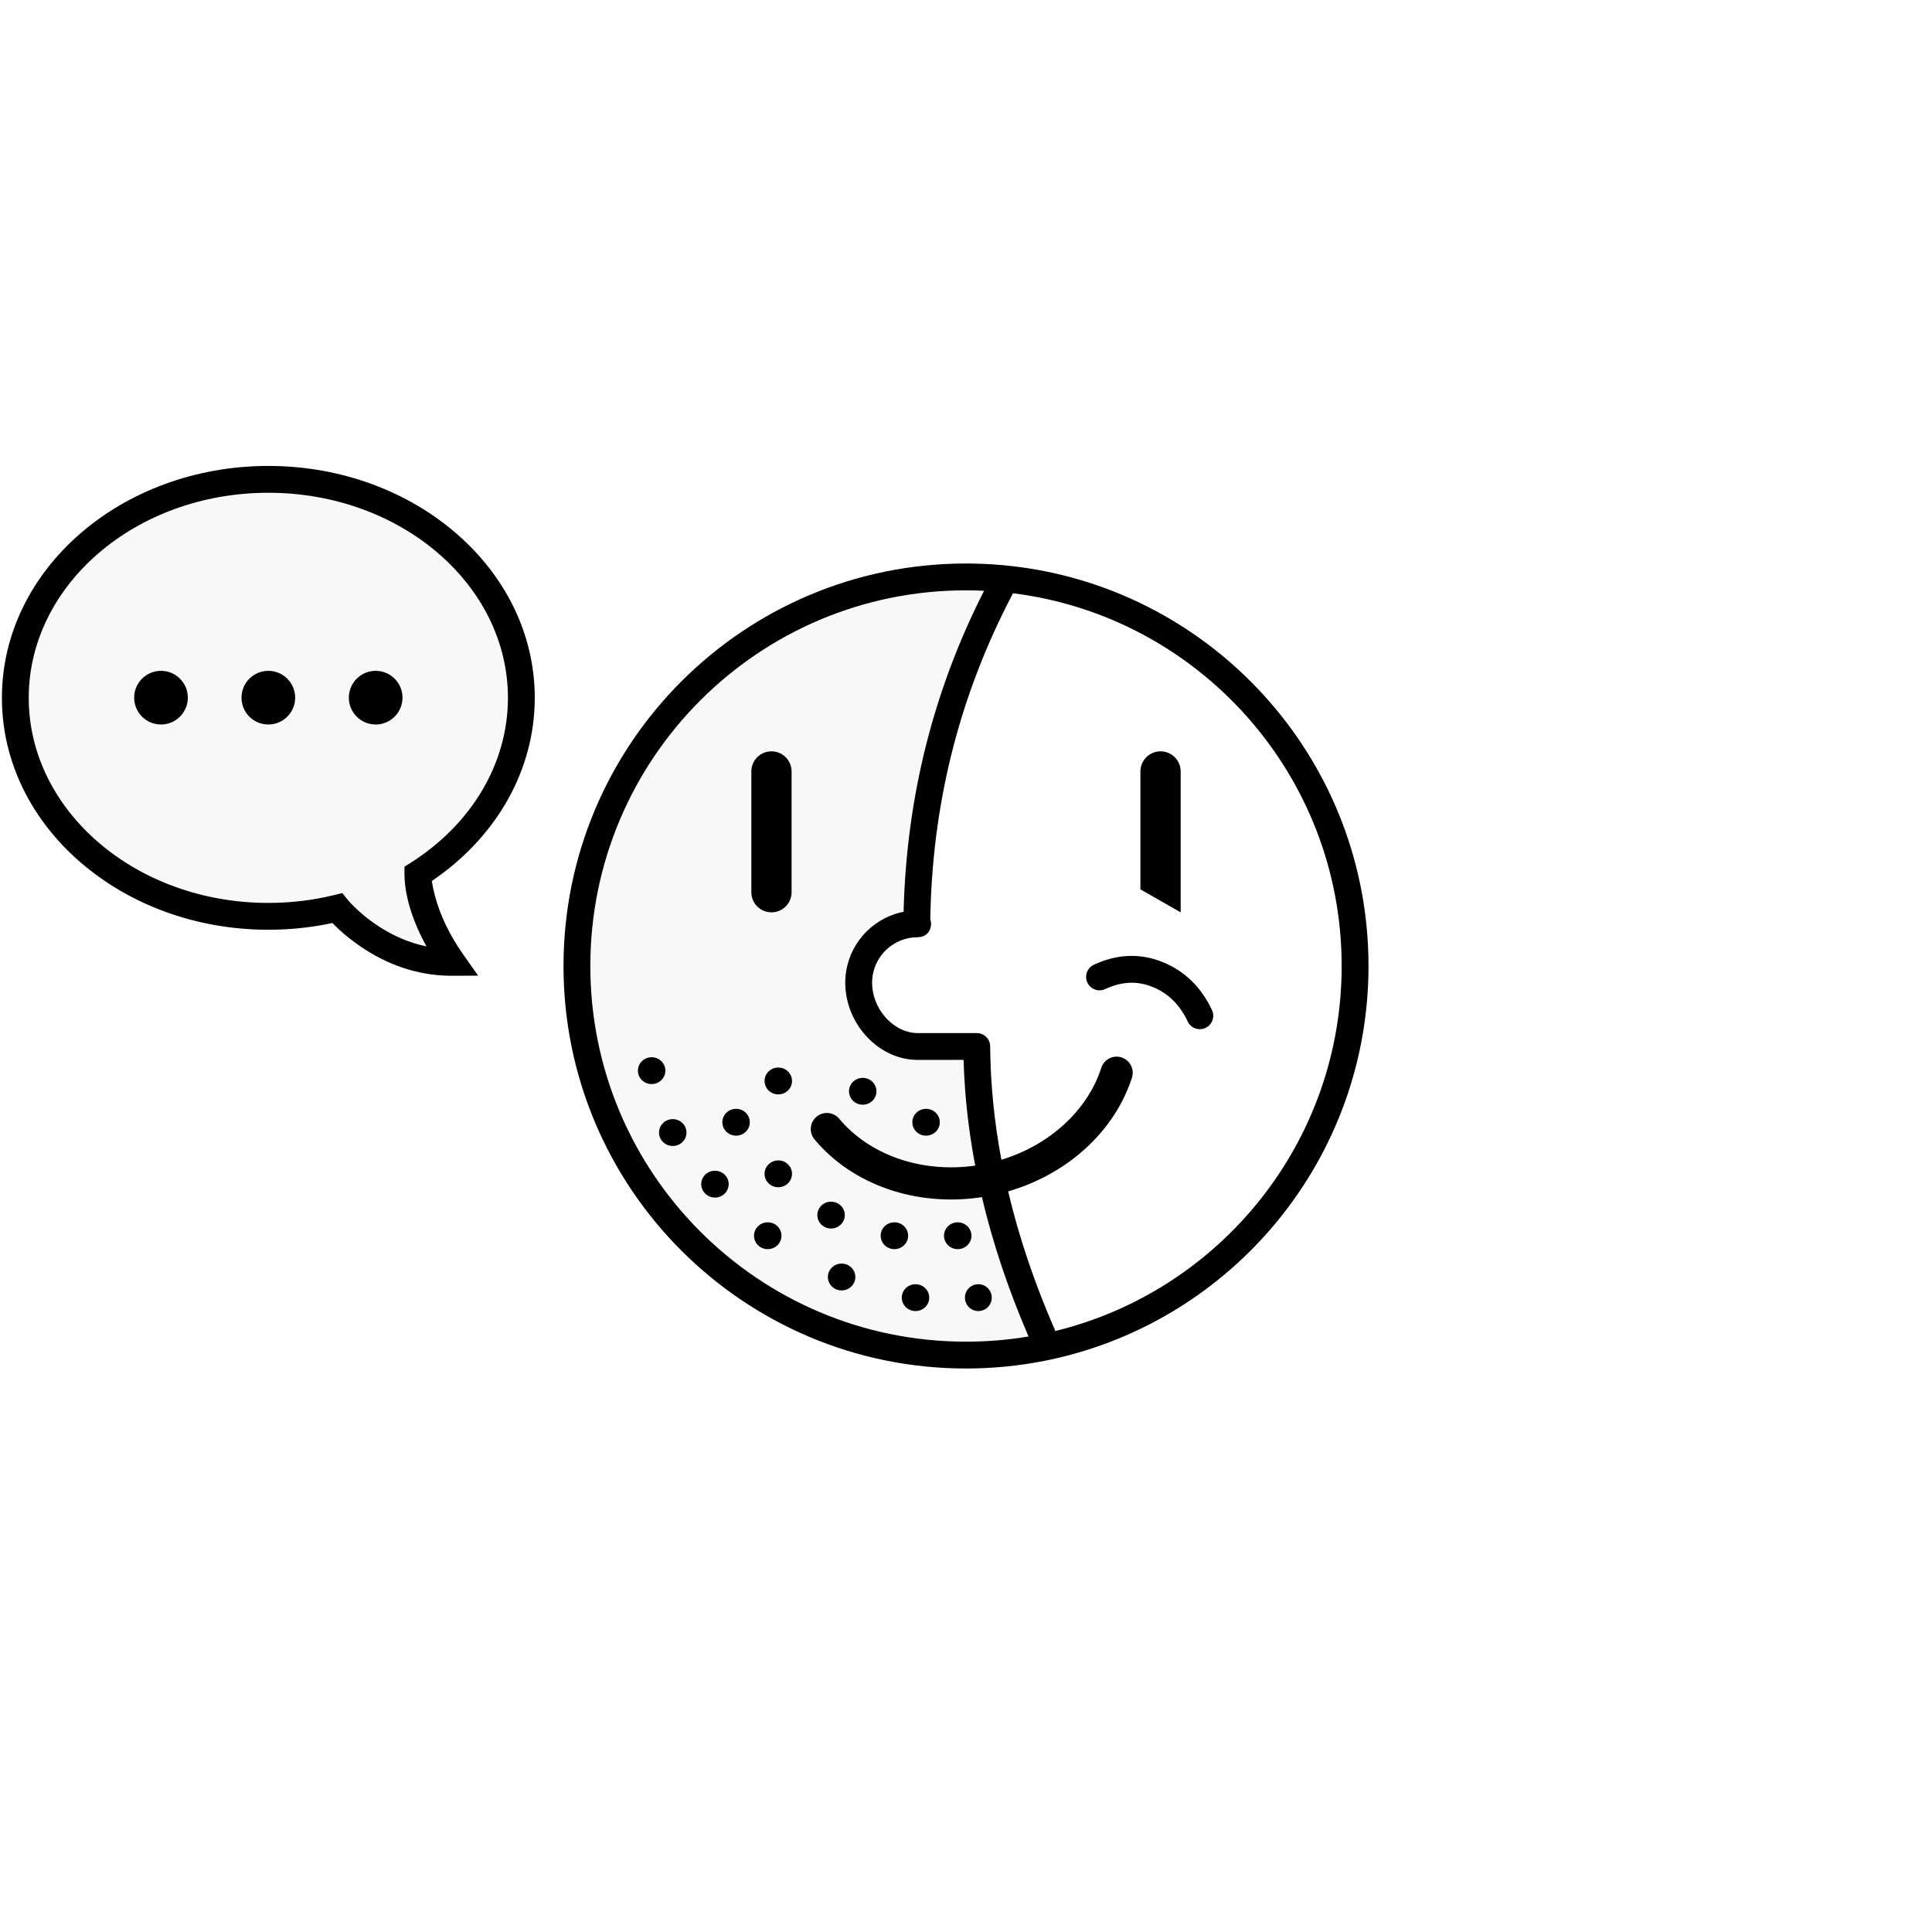
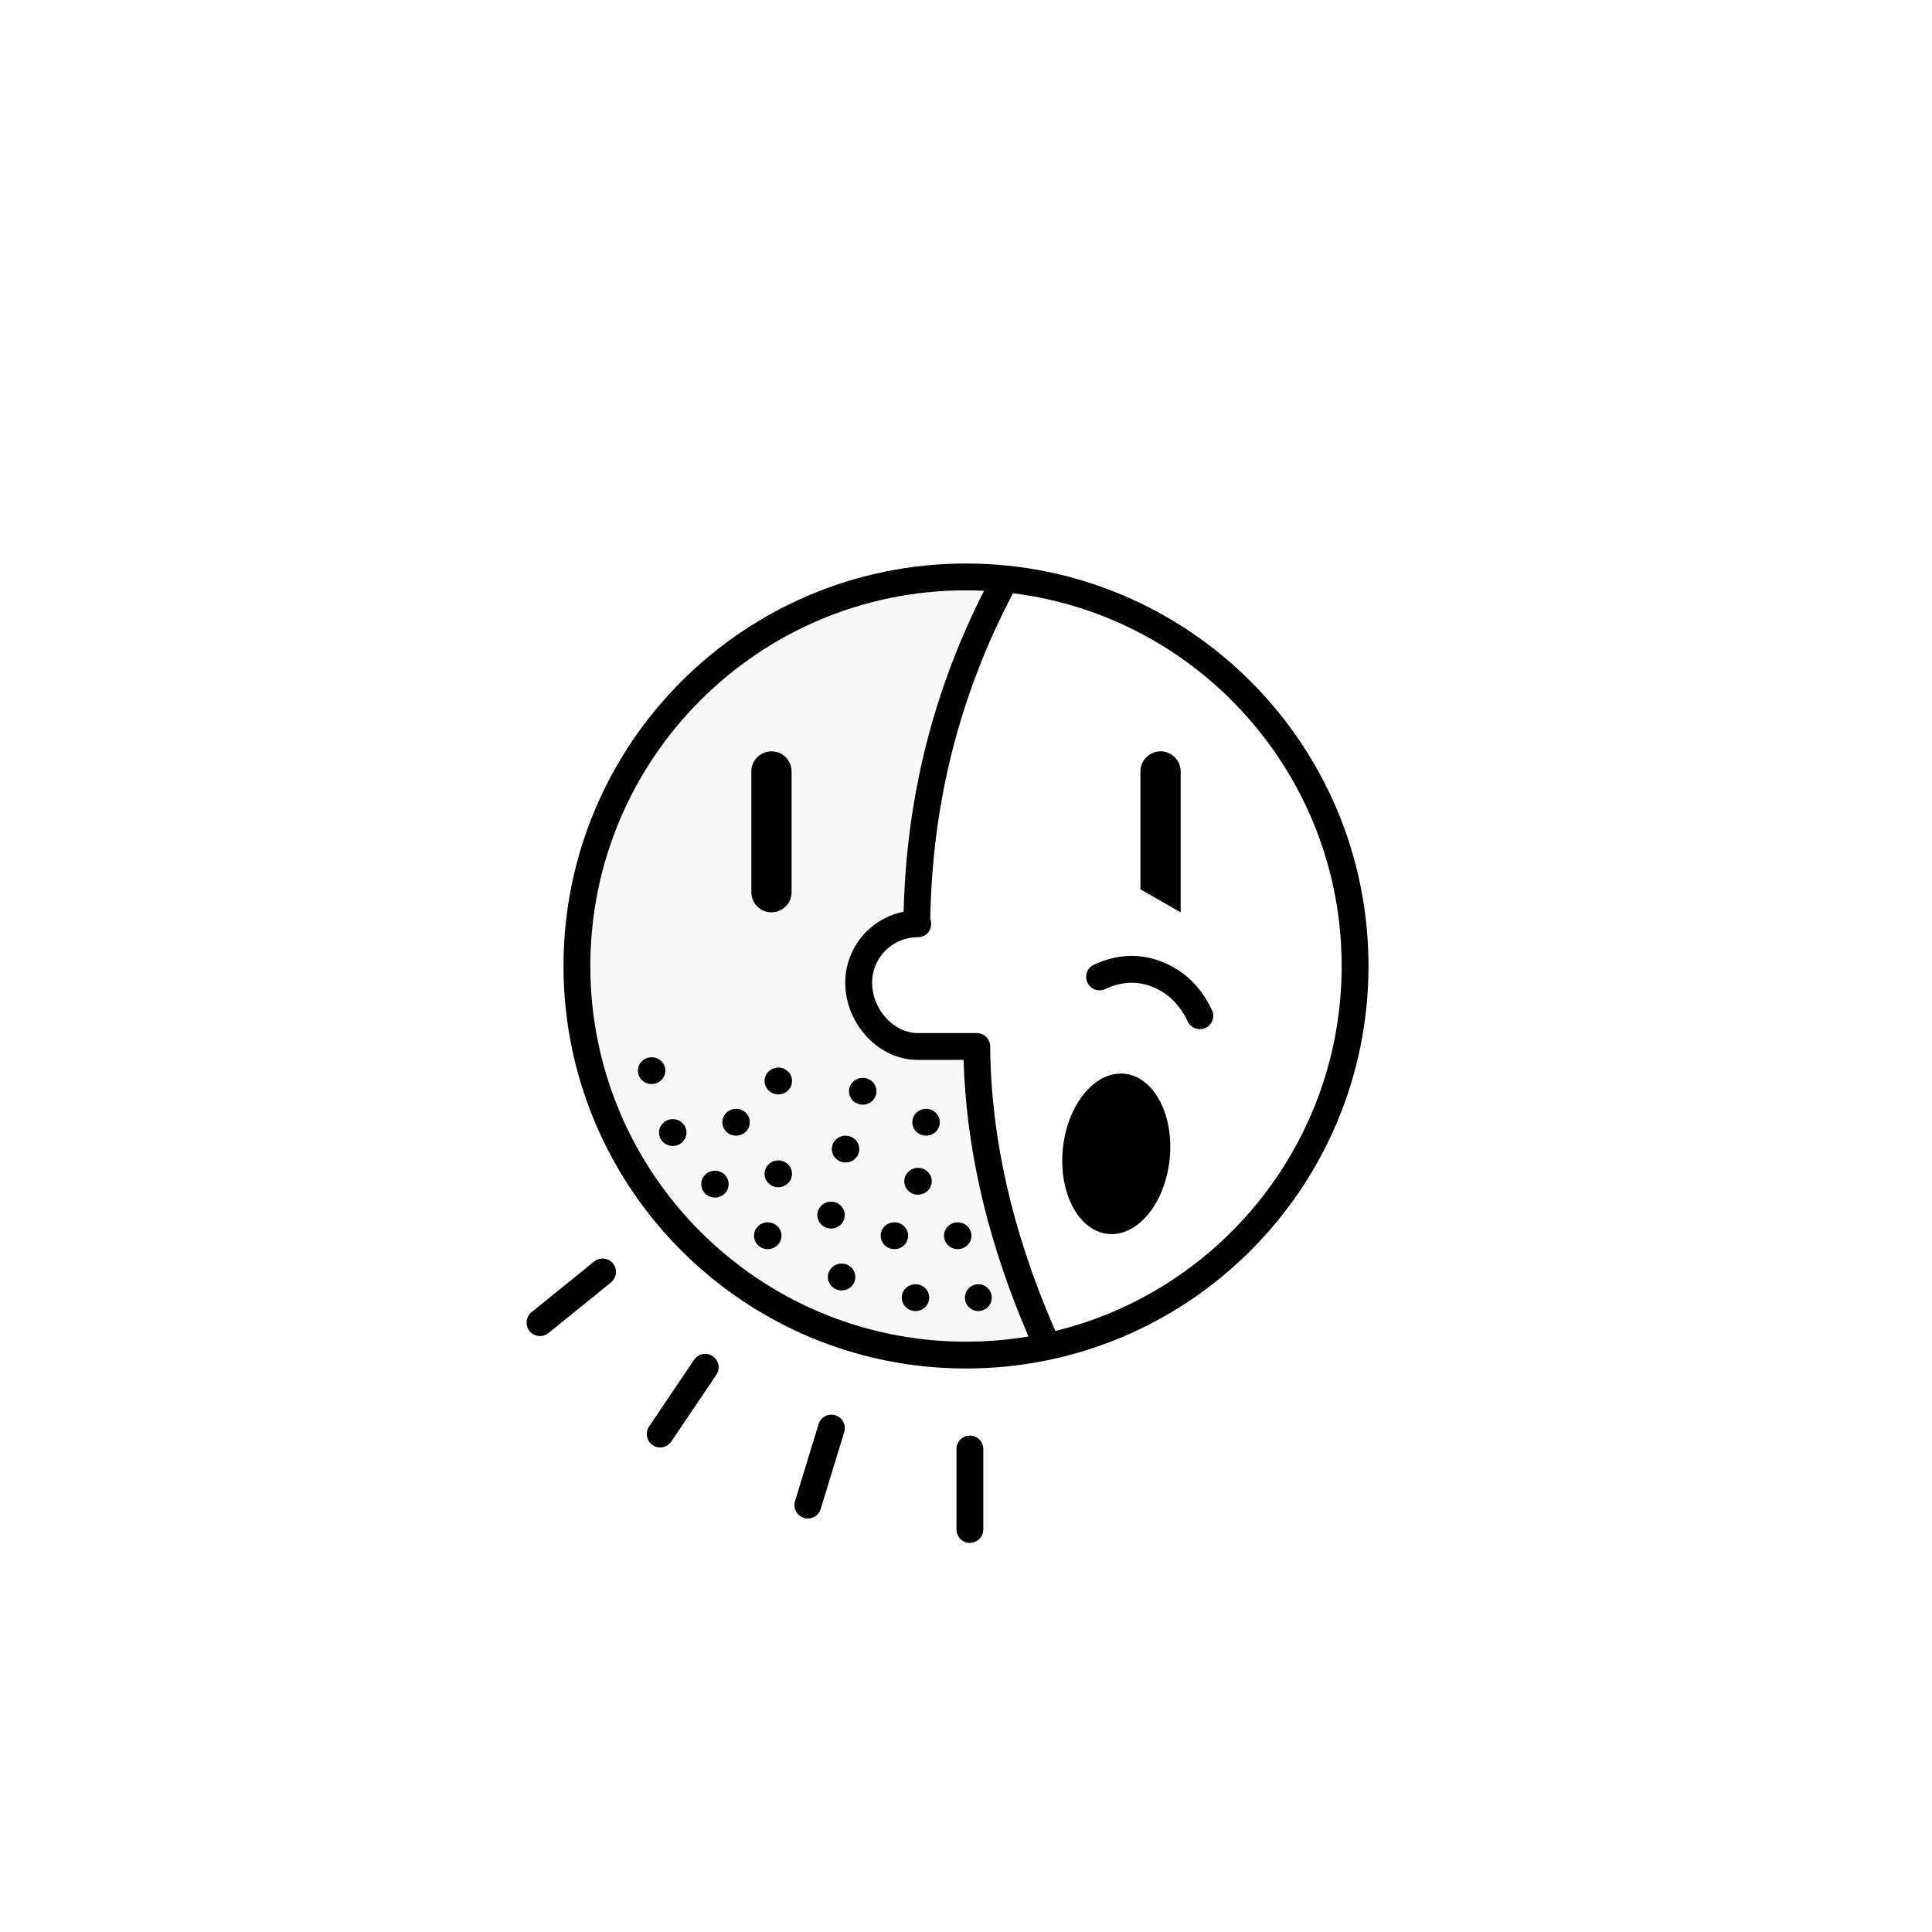
<svg xmlns="http://www.w3.org/2000/svg" id="avatar" width="72px" height="72px" viewBox="0 0 72 72" version="1.1">
  <g id="avatar.words" stroke="none" stroke-width="1" fill="none" fill-rule="evenodd">
-     <path d="M36,21 C36.482,21 36.96,21.023 37.431,21.067 L37.967,21.128 L38.269,21.17 C45.477,22.264 51,28.487 51,36 C51,43.193 45.937,49.204 39.18,50.662 L38.924,50.715 C37.978,50.902 37.001,51 36,51 C27.716,51 21,44.284 21,36 C21,27.716 27.716,21 36,21 Z M36,22 C28.268,22 22,28.268 22,36 C22,43.732 28.268,50 36,50 C36.794,50 37.573,49.934 38.331,49.807 C37.575,48.054 36.996,46.324 36.593,44.614 C34.157,44.987 31.77,44.159 30.354,42.461 C30.142,42.207 30.176,41.829 30.43,41.616 C30.685,41.404 31.063,41.438 31.276,41.693 C32.402,43.042 34.336,43.724 36.344,43.439 C36.161,42.478 36.035,41.526 35.965,40.581 L35.931,40.03 L35.91,39.499 L34.2,39.5 C32.836,39.5 31.683,38.331 31.52,36.957 L31.505,36.792 L31.5,36.624 C31.5,35.424 32.285,34.407 33.37,34.057 L33.535,34.01 L33.675,33.979 L33.677,33.868 C33.801,29.629 34.803,25.697 36.673,22.017 C36.451,22.005 36.226,22 36,22 Z M37.752,22.109 L37.727,22.156 C35.821,25.792 34.802,29.676 34.677,33.882 L34.669,34.249 C34.749,34.492 34.663,34.783 34.409,34.888 L34.318,34.916 L34.215,34.928 L34.053,34.934 C33.28,35 32.654,35.583 32.525,36.335 L32.506,36.478 L32.5,36.624 C32.5,37.557 33.226,38.41 34.066,38.493 L34.2,38.5 L36.401,38.5 C36.675,38.499 36.899,38.721 36.901,38.996 C36.911,40.386 37.051,41.794 37.319,43.221 C39.13,42.671 40.535,41.369 41.042,39.794 C41.143,39.479 41.481,39.305 41.797,39.407 C42.112,39.509 42.285,39.847 42.184,40.162 C41.543,42.152 39.793,43.756 37.571,44.4 C37.973,46.107 38.56,47.842 39.33,49.602 C45.455,48.107 50,42.584 50,36 C50,28.861 44.657,22.97 37.752,22.109 Z M34.118,47.859 C34.401,47.859 34.63,48.083 34.63,48.359 C34.63,48.635 34.401,48.859 34.118,48.859 C33.836,48.859 33.607,48.635 33.607,48.359 C33.607,48.083 33.836,47.859 34.118,47.859 Z M36.46,47.859 C36.736,47.859 36.96,48.083 36.96,48.359 C36.96,48.635 36.736,48.859 36.46,48.859 C36.184,48.859 35.96,48.635 35.96,48.359 C35.96,48.083 36.184,47.859 36.46,47.859 Z M31.365,47.09 C31.647,47.09 31.876,47.314 31.876,47.59 C31.876,47.866 31.647,48.09 31.365,48.09 C31.082,48.09 30.853,47.866 30.853,47.59 C30.853,47.314 31.082,47.09 31.365,47.09 Z M28.611,45.552 C28.894,45.552 29.123,45.776 29.123,46.052 C29.123,46.328 28.894,46.552 28.611,46.552 C28.329,46.552 28.1,46.328 28.1,46.052 C28.1,45.776 28.329,45.552 28.611,45.552 Z M35.691,45.552 C35.974,45.552 36.203,45.776 36.203,46.052 C36.203,46.328 35.974,46.552 35.691,46.552 C35.409,46.552 35.18,46.328 35.18,46.052 C35.18,45.776 35.409,45.552 35.691,45.552 Z M33.331,45.552 C33.614,45.552 33.843,45.776 33.843,46.052 C33.843,46.328 33.614,46.552 33.331,46.552 C33.049,46.552 32.82,46.328 32.82,46.052 C32.82,45.776 33.049,45.552 33.331,45.552 Z M30.971,44.783 C31.254,44.783 31.483,45.007 31.483,45.283 C31.483,45.559 31.254,45.783 30.971,45.783 C30.689,45.783 30.46,45.559 30.46,45.283 C30.46,45.007 30.689,44.783 30.971,44.783 Z M26.645,43.63 C26.927,43.63 27.156,43.853 27.156,44.13 C27.156,44.406 26.927,44.63 26.645,44.63 C26.362,44.63 26.133,44.406 26.133,44.13 C26.133,43.853 26.362,43.63 26.645,43.63 Z M29.005,43.245 C29.287,43.245 29.516,43.469 29.516,43.745 C29.516,44.021 29.287,44.245 29.005,44.245 C28.722,44.245 28.493,44.021 28.493,43.745 C28.493,43.469 28.722,43.245 29.005,43.245 Z M25.071,41.707 C25.354,41.707 25.583,41.931 25.583,42.207 C25.583,42.483 25.354,42.707 25.071,42.707 C24.789,42.707 24.56,42.483 24.56,42.207 C24.56,41.931 24.789,41.707 25.071,41.707 Z M27.431,41.323 C27.714,41.323 27.943,41.546 27.943,41.823 C27.943,42.099 27.714,42.323 27.431,42.323 C27.149,42.323 26.92,42.099 26.92,41.823 C26.92,41.546 27.149,41.323 27.431,41.323 Z M34.511,41.323 C34.794,41.323 35.023,41.546 35.023,41.823 C35.023,42.099 34.794,42.323 34.511,42.323 C34.229,42.323 34,42.099 34,41.823 C34,41.546 34.229,41.323 34.511,41.323 Z M32.151,40.169 C32.434,40.169 32.663,40.393 32.663,40.669 C32.663,40.945 32.434,41.169 32.151,41.169 C31.869,41.169 31.64,40.945 31.64,40.669 C31.64,40.393 31.869,40.169 32.151,40.169 Z M29.005,39.785 C29.287,39.785 29.516,40.008 29.516,40.285 C29.516,40.561 29.287,40.785 29.005,40.785 C28.722,40.785 28.493,40.561 28.493,40.285 C28.493,40.008 28.722,39.785 29.005,39.785 Z M24.285,39.4 C24.567,39.4 24.796,39.624 24.796,39.9 C24.796,40.176 24.567,40.4 24.285,40.4 C24.002,40.4 23.773,40.176 23.773,39.9 C23.773,39.624 24.002,39.4 24.285,39.4 Z M43.323,35.851 C44.145,36.182 44.764,36.786 45.167,37.642 C45.284,37.892 45.177,38.19 44.927,38.307 C44.677,38.425 44.379,38.318 44.262,38.068 C43.964,37.435 43.532,37.013 42.95,36.779 C42.379,36.549 41.803,36.574 41.187,36.86 C40.936,36.976 40.639,36.867 40.523,36.617 C40.406,36.367 40.515,36.069 40.765,35.953 C41.627,35.552 42.49,35.516 43.323,35.851 Z M10,17.364 C15.469,17.364 19.929,21.216 19.929,26.007 L19.923,26.296 C19.825,28.892 18.405,31.264 16.095,32.831 C16.116,32.986 16.154,33.178 16.216,33.408 C16.402,34.094 16.738,34.827 17.266,35.576 L17.818,36.359 L16.859,36.364 C15.583,36.369 14.431,35.955 13.426,35.266 L13.234,35.13 C12.924,34.903 12.669,34.68 12.471,34.482 L12.388,34.396 L12.249,34.427 C11.518,34.574 10.764,34.649 10,34.649 C4.532,34.649 0.071,30.797 0.071,26.007 C0.071,21.216 4.532,17.364 10,17.364 Z M10,18.364 C5.054,18.364 1.071,21.803 1.071,26.007 C1.071,30.21 5.054,33.649 10,33.649 C10.838,33.649 11.659,33.551 12.449,33.358 L12.758,33.283 L12.957,33.531 C12.996,33.579 13.082,33.675 13.212,33.802 C13.434,34.02 13.695,34.238 13.992,34.442 L14.206,34.582 C14.712,34.898 15.255,35.13 15.832,35.256 L15.894,35.267 L15.831,35.154 C15.319,34.193 15.106,33.35 15.077,32.726 L15.073,32.575 L15.074,32.3 L15.305,32.153 C17.572,30.716 18.929,28.454 18.929,26.007 C18.929,21.803 14.946,18.364 10,18.364 Z M43.25,28 C43.664,28 44,28.336 44,28.75 L44,34 L42.5,33.143 L42.5,28.75 C42.5,28.336 42.836,28 43.25,28 Z M28.75,28 C29.164,28 29.5,28.336 29.5,28.75 L29.5,33.25 C29.5,33.664 29.164,34 28.75,34 C28.336,34 28,33.664 28,33.25 L28,28.75 C28,28.336 28.336,28 28.75,28 Z M6,25 C6.552,25 7,25.448 7,26 C7,26.552 6.552,27 6,27 C5.448,27 5,26.552 5,26 C5,25.448 5.448,25 6,25 Z M10,25 C10.552,25 11,25.448 11,26 C11,26.552 10.552,27 10,27 C9.448,27 9,26.552 9,26 C9,25.448 9.448,25 10,25 Z M14,25 C14.552,25 15,25.448 15,26 C15,26.552 14.552,27 14,27 C13.448,27 13,26.552 13,26 C13,25.448 13.448,25 14,25 Z" id="Shape" fill="#000000" fill-rule="nonzero" />
-     <path d="M10,18.364 C5.054,18.364 1.071,21.803 1.071,26.007 C1.071,30.21 5.054,33.649 10,33.649 C10.838,33.649 11.659,33.551 12.449,33.358 L12.758,33.283 L12.957,33.531 C12.996,33.579 13.082,33.675 13.212,33.802 C13.434,34.02 13.695,34.238 13.992,34.442 L14.206,34.582 C14.712,34.898 15.255,35.13 15.832,35.256 L15.894,35.267 L15.831,35.154 C15.319,34.193 15.106,33.35 15.077,32.726 L15.073,32.575 L15.074,32.3 L15.305,32.153 C17.572,30.716 18.929,28.454 18.929,26.007 C18.929,21.803 14.946,18.364 10,18.364 Z" id="Path" fill="#000000" fill-rule="nonzero" opacity="0.03" />
-     <path d="M36,22 C28.268,22 22,28.268 22,36 C22,43.732 28.268,50 36,50 C36.794,50 37.573,49.934 38.331,49.807 C37.575,48.054 36.996,46.324 36.593,44.614 C34.157,44.987 31.77,44.159 30.354,42.461 C30.142,42.207 30.176,41.829 30.43,41.616 C30.685,41.404 31.063,41.438 31.276,41.693 C32.402,43.042 34.336,43.724 36.344,43.439 C36.161,42.478 36.035,41.526 35.965,40.581 L35.931,40.03 L35.91,39.499 L34.2,39.5 C32.836,39.5 31.683,38.331 31.52,36.957 L31.505,36.792 L31.5,36.624 C31.5,35.424 32.285,34.407 33.37,34.057 L33.535,34.01 L33.675,33.979 L33.677,33.868 C33.801,29.629 34.803,25.697 36.673,22.017 C36.451,22.005 36.226,22 36,22 Z" id="Path" fill="#000000" fill-rule="nonzero" opacity="0.03" />
+     <path d="M36,21 C44.284,21 51,27.716 51,36 C51,44.284 44.284,51 36,51 C27.716,51 21,44.284 21,36 C21,27.716 27.716,21 36,21 Z M36,22 C28.268,22 22,28.268 22,36 C22,43.732 28.268,50 36,50 C36.794,50 37.572,49.934 38.329,49.807 C36.898,46.483 36.099,43.235 35.933,40.065 L35.909,39.499 L34.2,39.5 C32.782,39.5 31.591,38.236 31.505,36.792 L31.5,36.624 C31.5,35.364 32.366,34.306 33.535,34.01 L33.675,33.979 L33.678,33.855 C33.803,29.62 34.805,25.693 36.673,22.016 C36.451,22.005 36.226,22 36,22 Z M37.752,22.109 L37.95,21.739 C35.904,25.488 34.81,29.502 34.678,33.863 L34.669,34.248 L34.675,34.262 C34.758,34.525 34.637,34.857 34.309,34.918 L34.187,34.928 L34.053,34.934 C33.231,35.004 32.576,35.658 32.506,36.478 L32.5,36.624 C32.5,37.557 33.226,38.41 34.066,38.493 L34.2,38.5 L36.401,38.5 C36.675,38.5 36.899,38.721 36.901,38.996 C36.927,42.379 37.715,45.866 39.268,49.461 L39.33,49.601 C45.454,48.107 50,42.584 50,36 C50,28.861 44.657,22.971 37.752,22.109 Z M34.118,47.859 C34.401,47.859 34.63,48.083 34.63,48.359 C34.63,48.635 34.401,48.859 34.118,48.859 C33.836,48.859 33.607,48.635 33.607,48.359 C33.607,48.083 33.836,47.859 34.118,47.859 Z M36.46,47.859 C36.736,47.859 36.96,48.083 36.96,48.359 C36.96,48.635 36.736,48.859 36.46,48.859 C36.184,48.859 35.96,48.635 35.96,48.359 C35.96,48.083 36.184,47.859 36.46,47.859 Z M31.365,47.09 C31.647,47.09 31.876,47.314 31.876,47.59 C31.876,47.866 31.647,48.09 31.365,48.09 C31.082,48.09 30.853,47.866 30.853,47.59 C30.853,47.314 31.082,47.09 31.365,47.09 Z M28.611,45.552 C28.894,45.552 29.123,45.776 29.123,46.052 C29.123,46.328 28.894,46.552 28.611,46.552 C28.329,46.552 28.1,46.328 28.1,46.052 C28.1,45.776 28.329,45.552 28.611,45.552 Z M35.691,45.552 C35.974,45.552 36.203,45.776 36.203,46.052 C36.203,46.328 35.974,46.552 35.691,46.552 C35.409,46.552 35.18,46.328 35.18,46.052 C35.18,45.776 35.409,45.552 35.691,45.552 Z M33.331,45.552 C33.614,45.552 33.843,45.776 33.843,46.052 C33.843,46.328 33.614,46.552 33.331,46.552 C33.049,46.552 32.82,46.328 32.82,46.052 C32.82,45.776 33.049,45.552 33.331,45.552 Z M41.782,40.009 L41.914,40.016 C43.012,40.132 43.762,41.561 43.589,43.209 C43.416,44.857 42.385,46.099 41.286,45.984 C40.188,45.868 39.438,44.439 39.611,42.791 C39.784,41.143 40.815,39.901 41.914,40.016 Z M30.971,44.783 C31.254,44.783 31.483,45.007 31.483,45.283 C31.483,45.559 31.254,45.783 30.971,45.783 C30.689,45.783 30.46,45.559 30.46,45.283 C30.46,45.007 30.689,44.783 30.971,44.783 Z M26.645,43.63 C26.927,43.63 27.156,43.853 27.156,44.13 C27.156,44.406 26.927,44.63 26.645,44.63 C26.362,44.63 26.133,44.406 26.133,44.13 C26.133,43.853 26.362,43.63 26.645,43.63 Z M34.211,43.523 C34.494,43.523 34.723,43.746 34.723,44.023 C34.723,44.299 34.494,44.523 34.211,44.523 C33.929,44.523 33.7,44.299 33.7,44.023 C33.7,43.746 33.929,43.523 34.211,43.523 Z M29.005,43.245 C29.287,43.245 29.516,43.469 29.516,43.745 C29.516,44.021 29.287,44.245 29.005,44.245 C28.722,44.245 28.493,44.021 28.493,43.745 C28.493,43.469 28.722,43.245 29.005,43.245 Z M31.511,42.323 C31.794,42.323 32.023,42.546 32.023,42.823 C32.023,43.099 31.794,43.323 31.511,43.323 C31.229,43.323 31,43.099 31,42.823 C31,42.546 31.229,42.323 31.511,42.323 Z M27.431,41.323 C27.714,41.323 27.943,41.546 27.943,41.823 C27.943,42.099 27.714,42.323 27.431,42.323 C27.149,42.323 26.92,42.099 26.92,41.823 C26.92,41.546 27.149,41.323 27.431,41.323 Z M34.511,41.323 C34.794,41.323 35.023,41.546 35.023,41.823 C35.023,42.099 34.794,42.323 34.511,42.323 C34.229,42.323 34,42.099 34,41.823 C34,41.546 34.229,41.323 34.511,41.323 Z M32.151,40.169 C32.434,40.169 32.663,40.393 32.663,40.669 C32.663,40.945 32.434,41.169 32.151,41.169 C31.869,41.169 31.64,40.945 31.64,40.669 C31.64,40.393 31.869,40.169 32.151,40.169 Z M29.005,39.785 C29.287,39.785 29.516,40.008 29.516,40.285 C29.516,40.561 29.287,40.785 29.005,40.785 C28.722,40.785 28.493,40.561 28.493,40.285 C28.493,40.008 28.722,39.785 29.005,39.785 Z M24.285,39.4 C24.567,39.4 24.796,39.624 24.796,39.9 C24.796,40.176 24.567,40.4 24.285,40.4 C24.002,40.4 23.773,40.176 23.773,39.9 C23.773,39.624 24.002,39.4 24.285,39.4 Z M40.765,35.953 C41.627,35.552 42.49,35.516 43.323,35.851 C44.145,36.182 44.764,36.786 45.167,37.642 C45.284,37.892 45.177,38.19 44.927,38.307 C44.677,38.425 44.379,38.318 44.262,38.068 C43.964,37.435 43.532,37.013 42.95,36.779 C42.379,36.549 41.803,36.574 41.187,36.86 C40.936,36.976 40.639,36.867 40.523,36.617 C40.406,36.367 40.515,36.069 40.765,35.953 Z M43.25,28 C43.664,28 44,28.336 44,28.75 L44,34 L42.5,33.143 L42.5,28.75 C42.5,28.336 42.836,28 43.25,28 Z M28.75,28 C29.164,28 29.5,28.336 29.5,28.75 L29.5,33.25 C29.5,33.664 29.164,34 28.75,34 C28.336,34 28,33.664 28,33.25 L28,28.75 C28,28.336 28.336,28 28.75,28 Z M36.145,53.5 C36.421,53.5 36.645,53.724 36.645,54 L36.645,57 C36.645,57.276 36.421,57.5 36.145,57.5 C35.869,57.5 35.645,57.276 35.645,57 L35.645,54 C35.645,53.724 35.869,53.5 36.145,53.5 Z M31.13,52.743 C31.394,52.824 31.542,53.104 31.462,53.368 L30.584,56.237 C30.504,56.501 30.224,56.649 29.96,56.568 C29.696,56.488 29.547,56.208 29.628,55.944 L30.505,53.075 C30.586,52.811 30.866,52.663 31.13,52.743 Z M26.561,50.54 C26.789,50.695 26.85,51.006 26.695,51.235 L25.018,53.722 C24.863,53.951 24.553,54.011 24.324,53.857 C24.095,53.702 24.034,53.391 24.189,53.162 L25.866,50.675 C26.021,50.446 26.332,50.386 26.561,50.54 Z M22.845,47.088 C23.018,47.302 22.985,47.617 22.771,47.791 L20.439,49.679 C20.225,49.853 19.91,49.82 19.736,49.605 C19.562,49.39 19.595,49.075 19.81,48.902 L22.141,47.014 C22.356,46.84 22.671,46.873 22.845,47.088 Z M25.071,41.707 C25.354,41.707 25.583,41.931 25.583,42.207 C25.583,42.483 25.354,42.707 25.071,42.707 C24.789,42.707 24.56,42.483 24.56,42.207 C24.56,41.931 24.789,41.707 25.071,41.707 Z" id="Oval-3" fill="#000000" />
+     <path d="M36,22 C28.268,22 22,28.268 22,36 C22,43.732 28.268,50 36,50 C36.794,50 37.572,49.934 38.329,49.807 C36.898,46.483 36.099,43.235 35.933,40.065 L35.909,39.499 L34.2,39.5 C32.782,39.5 31.591,38.236 31.505,36.792 L31.5,36.624 C31.5,35.364 32.366,34.306 33.535,34.01 L33.675,33.979 L33.678,33.855 C33.803,29.62 34.805,25.693 36.673,22.016 C36.451,22.005 36.226,22 36,22 Z" id="Path" fill="#000000" fill-rule="nonzero" opacity="0.03" />
  </g>
</svg>
